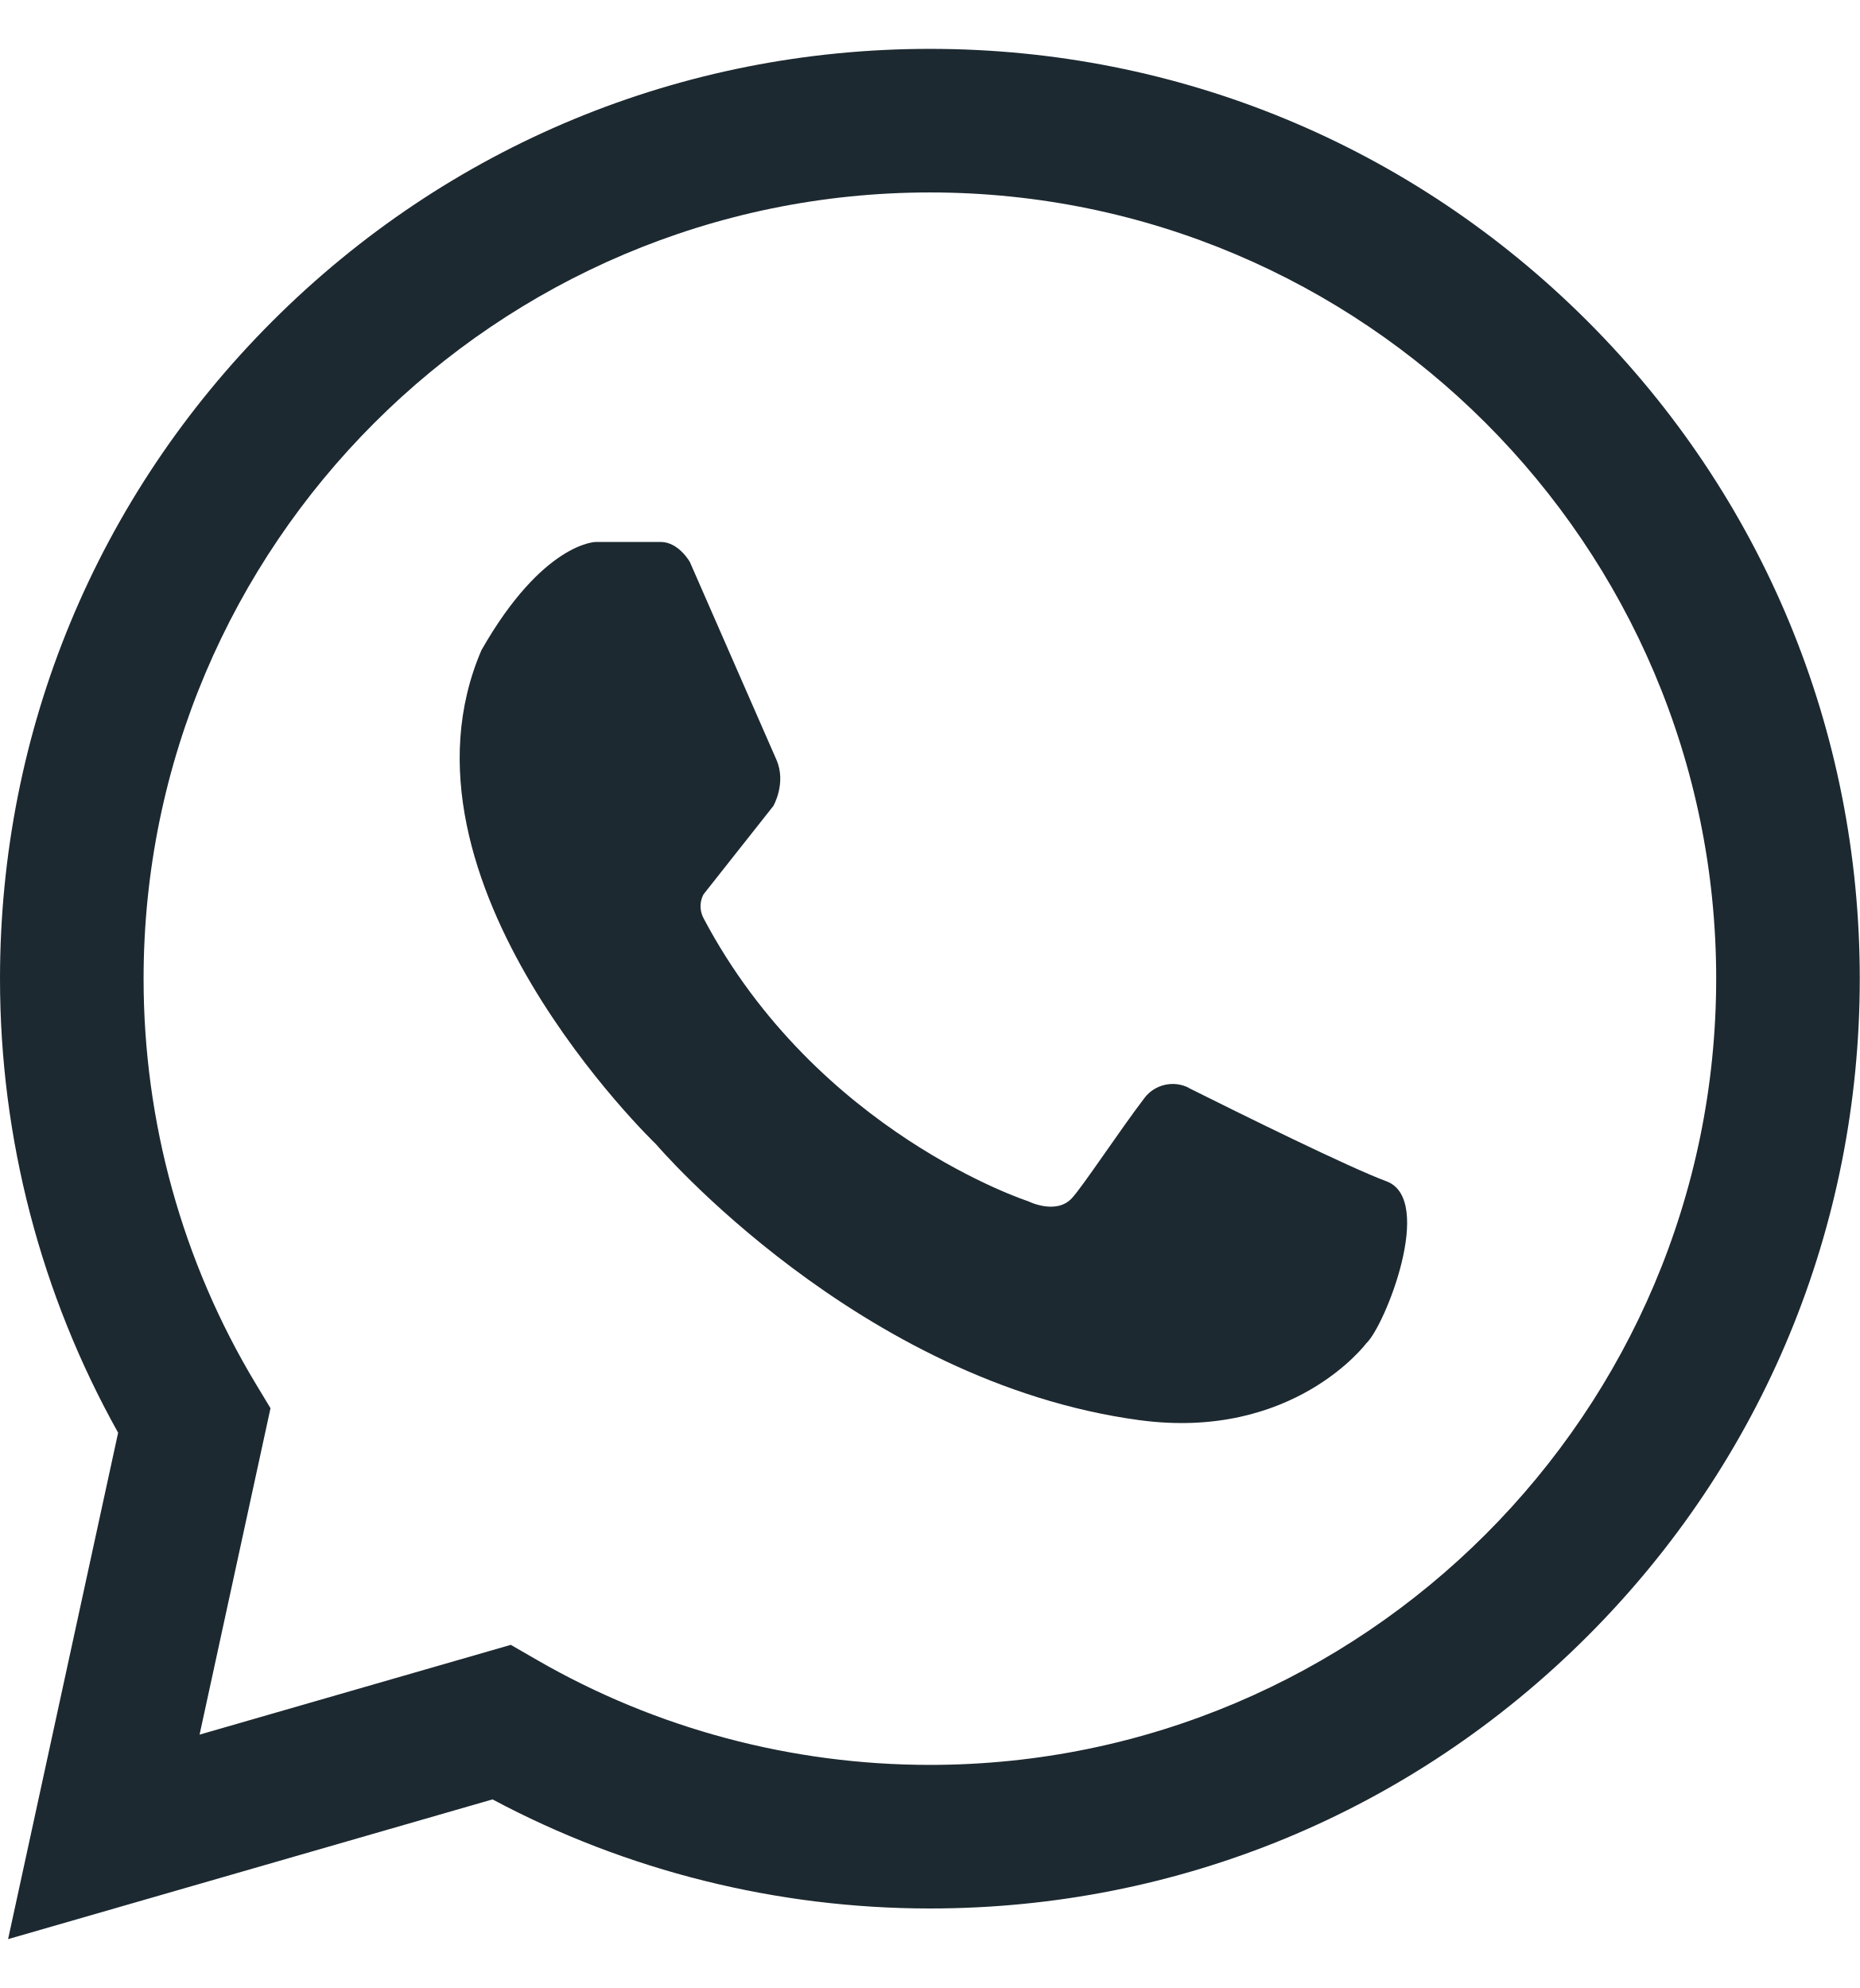
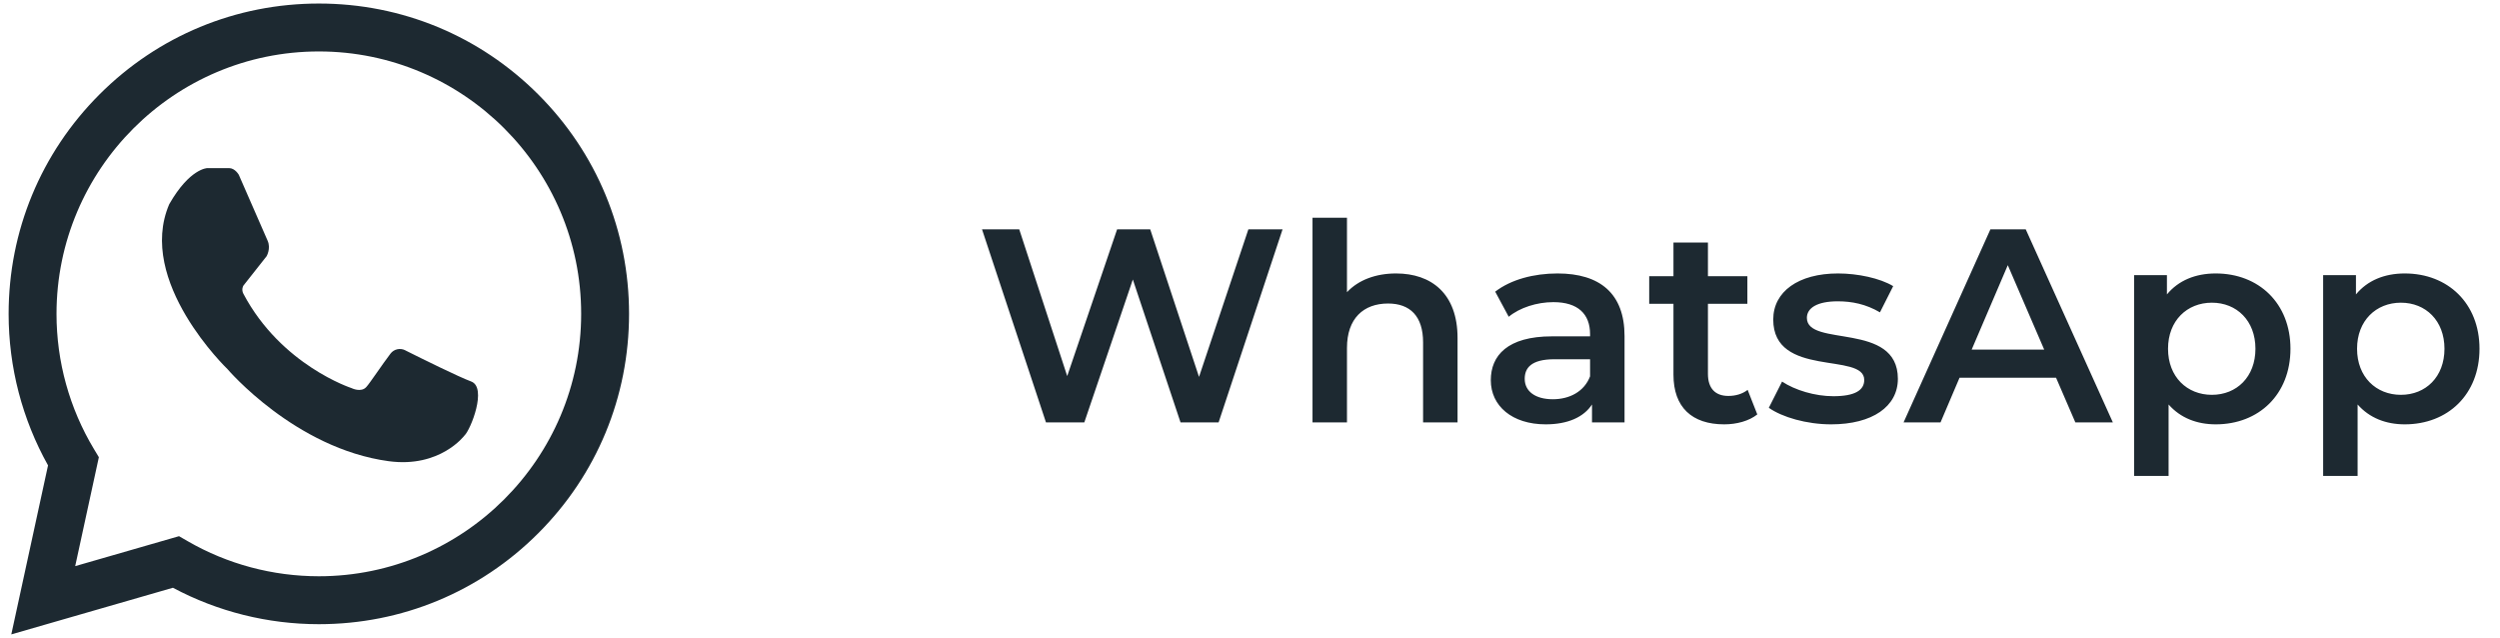
- <svg xmlns="http://www.w3.org/2000/svg" width="29" height="31" viewBox="0 0 29 31" fill="none">
-   <path d="M0.126 30.238L1.842 22.341C0.637 20.187 0 17.749 0 15.263C0 11.39 1.508 7.748 4.246 5.01C6.986 2.27 10.628 0.762 14.501 0.762C18.374 0.762 22.015 2.27 24.754 5.008C27.492 7.747 29 11.388 29 15.261C29 19.134 27.492 22.776 24.754 25.514C22.015 28.253 18.374 29.76 14.501 29.76C12.117 29.76 9.769 29.174 7.68 28.059L0.126 30.238ZM7.963 25.648L8.376 25.886C10.229 26.956 12.347 27.521 14.499 27.521C21.26 27.521 26.761 22.021 26.761 15.26C26.761 8.498 21.26 3.001 14.501 3.001C7.741 3.001 2.239 8.502 2.239 15.263C2.239 17.494 2.844 19.678 3.988 21.578L4.218 21.959L3.112 27.049L7.965 25.649L7.963 25.648Z" fill="#1D2931" />
-   <path d="M18.534 16.961C18.297 16.843 18.008 16.909 17.847 17.12C17.453 17.637 16.891 18.491 16.716 18.682C16.469 18.953 16.031 18.731 16.031 18.731C16.031 18.731 12.744 17.666 10.974 14.325C10.861 14.111 10.974 13.941 10.974 13.941L12.059 12.568C12.059 12.568 12.266 12.211 12.107 11.847C11.948 11.483 10.758 8.765 10.758 8.765C10.758 8.765 10.584 8.451 10.302 8.451H9.29C9.29 8.451 8.466 8.457 7.508 10.137C5.954 13.748 10.229 17.842 10.229 17.842C10.229 17.842 13.387 21.553 17.765 22.145C20.167 22.47 21.304 20.948 21.304 20.948C21.593 20.683 22.382 18.702 21.618 18.42C21.038 18.206 19.327 17.36 18.536 16.965L18.534 16.961Z" fill="#1D2931" />
+ <svg xmlns="http://www.w3.org/2000/svg" width="145" height="37" viewBox="0 0 145 37" fill="none">
+   <path d="M0.656 36.795L2.787 26.992C1.29 24.318 0.5 21.292 0.5 18.206C0.5 13.398 2.372 8.877 5.771 5.478C9.173 2.076 13.693 0.205 18.501 0.205C23.309 0.205 27.829 2.076 31.229 5.476C34.628 8.875 36.5 13.396 36.5 18.204C36.5 23.011 34.628 27.532 31.229 30.931C27.829 34.331 23.309 36.203 18.501 36.203C15.542 36.203 12.627 35.475 10.034 34.09L0.656 36.795ZM10.386 31.098L10.898 31.393C13.198 32.721 15.827 33.423 18.499 33.423C26.892 33.423 33.721 26.595 33.721 18.202C33.721 9.809 26.892 2.984 18.501 2.984C10.11 2.984 3.279 9.812 3.279 18.206C3.279 20.975 4.031 23.686 5.451 26.045L5.736 26.518L4.363 32.836L10.387 31.099L10.386 31.098Z" fill="#1D2931" />
+   <path d="M23.509 20.314C23.213 20.167 22.855 20.25 22.656 20.512C22.167 21.153 21.468 22.213 21.251 22.45C20.944 22.786 20.4 22.511 20.4 22.511C20.4 22.511 16.32 21.188 14.124 17.042C13.983 16.776 14.124 16.564 14.124 16.564L15.469 14.861C15.469 14.861 15.728 14.417 15.53 13.965C15.332 13.513 13.856 10.139 13.856 10.139C13.856 10.139 13.639 9.75 13.289 9.75H12.033C12.033 9.75 11.01 9.758 9.82 11.843C7.892 16.326 13.198 21.407 13.198 21.407C13.198 21.407 17.118 26.014 22.554 26.749C25.535 27.152 26.947 25.263 26.947 25.263C27.305 24.934 28.285 22.475 27.336 22.125C26.617 21.859 24.492 20.809 23.511 20.318L23.509 20.314Z" fill="#1D2931" />
+   <path d="M72.435 13.3L69.571 21.86L66.739 13.3H64.819L61.923 21.812L59.139 13.3H56.979L60.691 24.5H62.915L65.731 16.212L68.499 24.5H70.707L74.419 13.3H72.435ZM81.004 15.86C79.82 15.86 78.812 16.244 78.156 16.948V12.628H76.156V24.5H78.156V20.18C78.156 18.468 79.116 17.604 80.54 17.604C81.82 17.604 82.572 18.34 82.572 19.86V24.5H84.572V19.604C84.572 17.028 83.052 15.86 81.004 15.86ZM90.373 15.86C88.997 15.86 87.669 16.212 86.757 16.916L87.541 18.372C88.181 17.844 89.173 17.524 90.133 17.524C91.557 17.524 92.261 18.212 92.261 19.38V19.508H90.053C87.461 19.508 86.501 20.628 86.501 22.052C86.501 23.54 87.733 24.612 89.685 24.612C90.965 24.612 91.893 24.196 92.373 23.46V24.5H94.261V19.492C94.261 17.028 92.837 15.86 90.373 15.86ZM90.101 23.156C89.077 23.156 88.469 22.692 88.469 21.972C88.469 21.348 88.837 20.836 90.197 20.836H92.261V21.828C91.925 22.708 91.077 23.156 90.101 23.156ZM101.404 22.612C101.1 22.852 100.7 22.964 100.284 22.964C99.516 22.964 99.1 22.516 99.1 21.684V17.62H101.388V16.02H99.1V14.068H97.1V16.02H95.692V17.62H97.1V21.732C97.1 23.62 98.172 24.612 100.044 24.612C100.764 24.612 101.484 24.42 101.964 24.036L101.404 22.612ZM106.249 24.612C108.649 24.612 110.121 23.572 110.121 21.972C110.121 18.628 104.841 20.164 104.841 18.436C104.841 17.876 105.417 17.476 106.633 17.476C107.449 17.476 108.265 17.636 109.081 18.116L109.849 16.596C109.081 16.132 107.785 15.86 106.649 15.86C104.345 15.86 102.889 16.916 102.889 18.532C102.889 21.94 108.169 20.404 108.169 22.036C108.169 22.628 107.641 22.98 106.377 22.98C105.305 22.98 104.153 22.628 103.401 22.132L102.633 23.652C103.401 24.196 104.825 24.612 106.249 24.612ZM120.419 24.5H122.595L117.539 13.3H115.491L110.451 24.5H112.595L113.699 21.908H119.299L120.419 24.5ZM114.403 20.276L116.499 15.38L118.611 20.276H114.403ZM128.564 15.86C127.396 15.86 126.404 16.26 125.732 17.076V15.956H123.828V27.604H125.828V23.46C126.516 24.244 127.476 24.612 128.564 24.612C131.06 24.612 132.9 22.884 132.9 20.228C132.9 17.588 131.06 15.86 128.564 15.86ZM128.34 22.9C126.9 22.9 125.796 21.86 125.796 20.228C125.796 18.596 126.9 17.556 128.34 17.556C129.78 17.556 130.868 18.596 130.868 20.228C130.868 21.86 129.78 22.9 128.34 22.9ZM139.532 15.86C138.364 15.86 137.372 16.26 136.7 17.076V15.956H134.796V27.604H136.796V23.46C137.484 24.244 138.444 24.612 139.532 24.612C142.028 24.612 143.868 22.884 143.868 20.228C143.868 17.588 142.028 15.86 139.532 15.86ZM139.308 22.9C137.868 22.9 136.764 21.86 136.764 20.228C136.764 18.596 137.868 17.556 139.308 17.556C140.748 17.556 141.836 18.596 141.836 20.228C141.836 21.86 140.748 22.9 139.308 22.9Z" fill="#1D2931" />
</svg>
